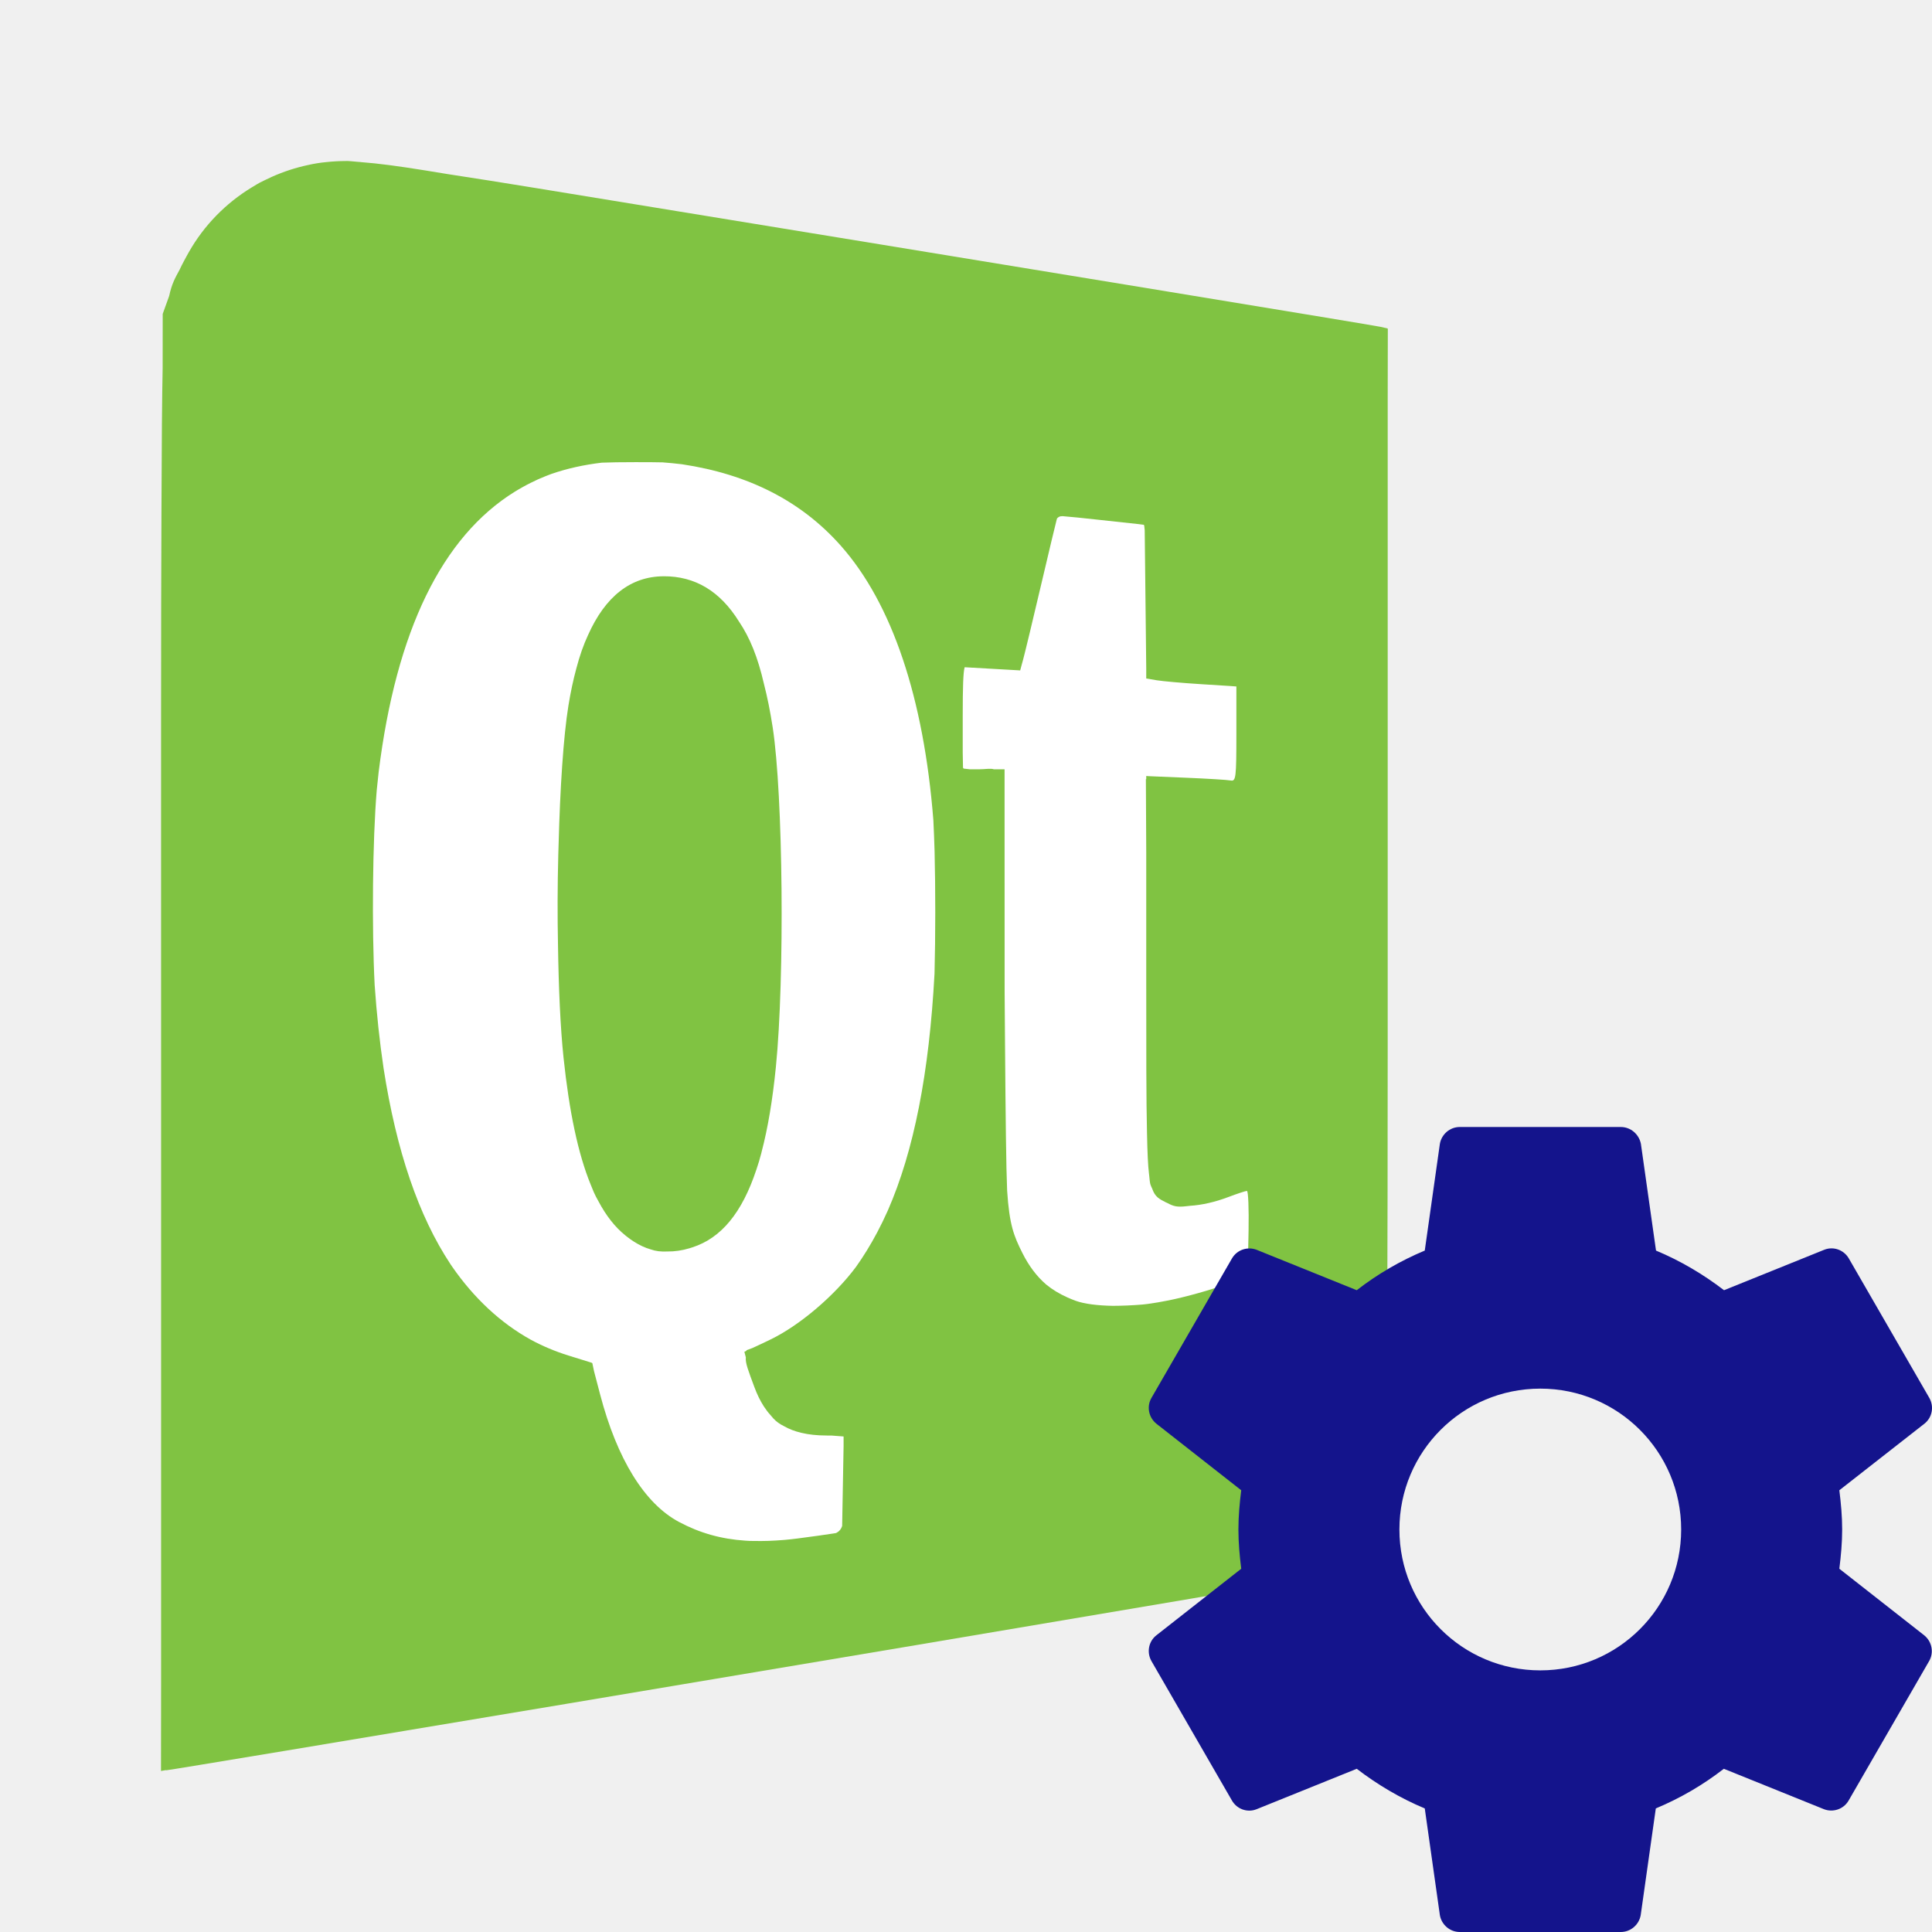
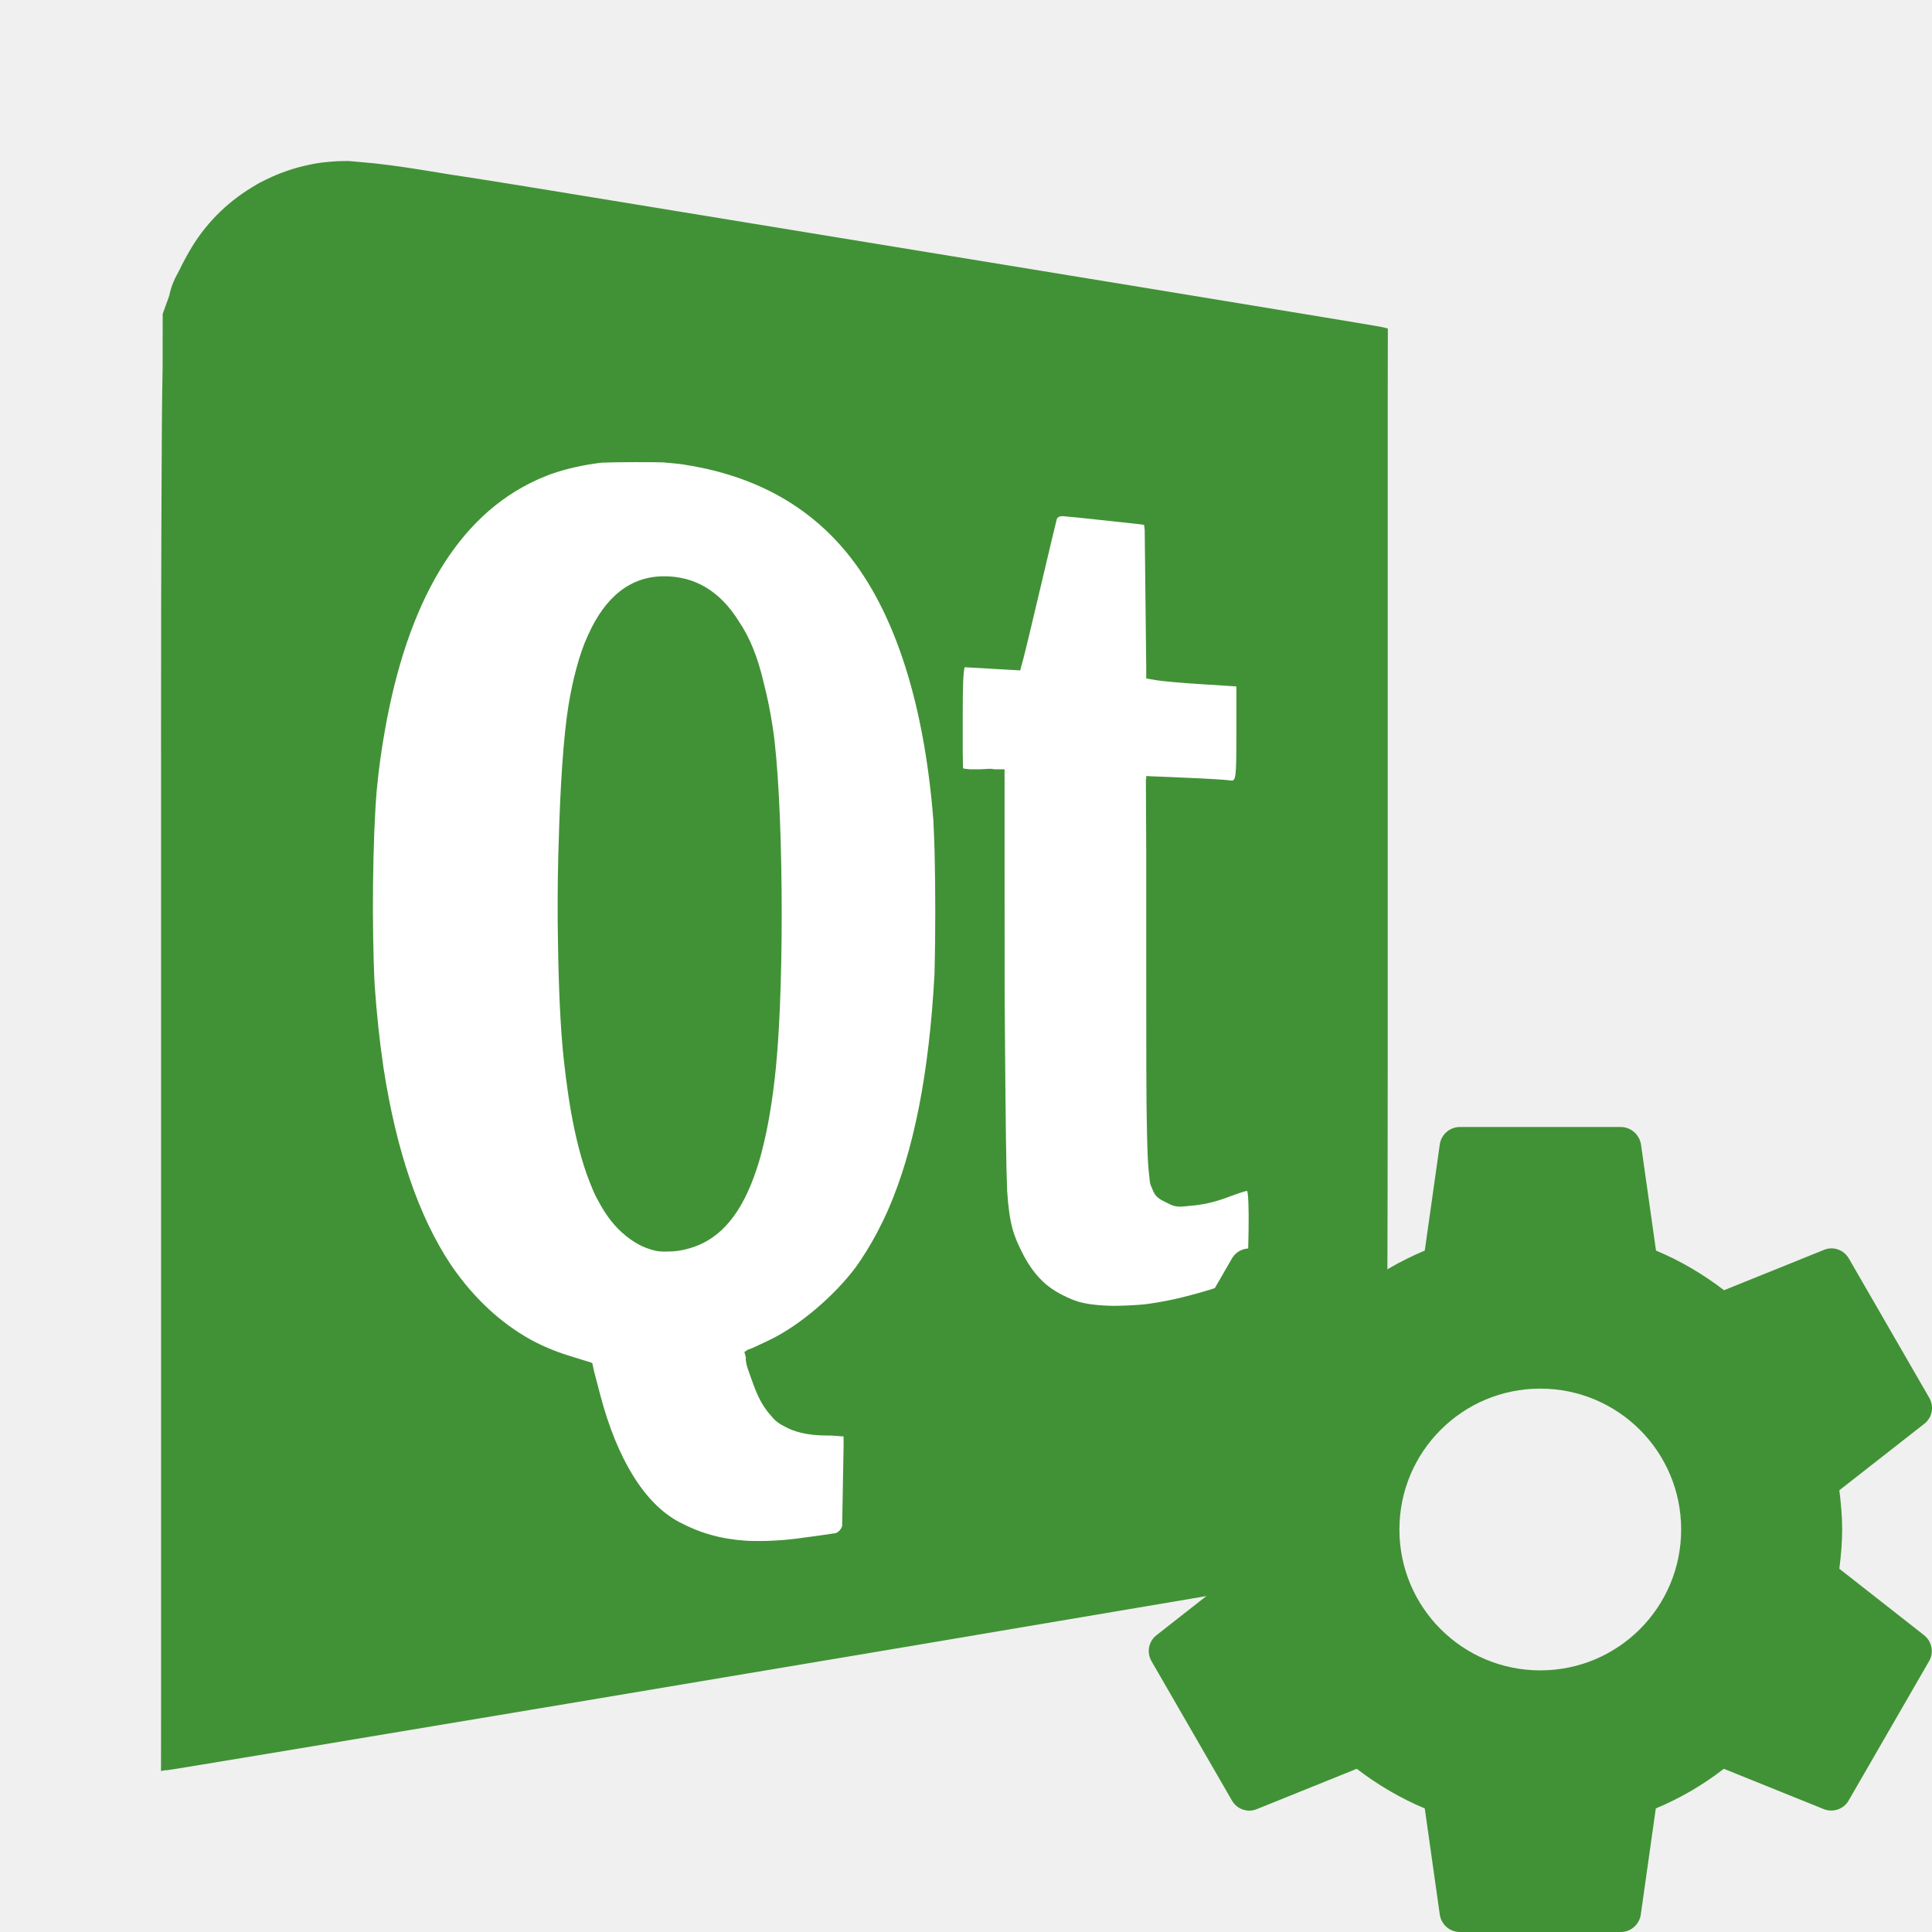
- <svg xmlns="http://www.w3.org/2000/svg" height="48" version="1.1" viewBox="0 0 48 48" width="48">
-   <g transform="matrix(.07998572 0 0 .07996178 3.99976 4.00088)">
-     <path d="M57.42 0C55.381 0 53.359.112 51.36.328 49.384.513 47.538.816 45.714 1.23 41.801 2.062 38.013 3.307 34.407 4.923 33.734 5.225 33.069 5.541 32.409 5.868c-.042.021-.085.038-.127.059-.549.256-1.081.516-1.576.779-.638.339-1.297.737-1.967 1.16-.098.058-.197.117-.295.176-.122.074-.246.144-.367.219C20.122 13.123 13.396 19.951 8.675 28.261c-.235.404-.458.817-.686 1.229-.261.473-.522.946-.771 1.428-.498.915-.967 1.848-1.41 2.799-1.397 2.58-2.458 4.415-3.264 8.193l-2.01 5.588-.02 16.85c-.182 8.993-.297 22.565-.367 44.02 0 .036 0 .093 0 .129-.171 34.381-.114 86.32-.113 166.23 0 .376 0 .608 0 .984 0 .894 0 1.457 0 2.357l0 195.32-.031 26.777.004 0 0 .063 1.223-.229c0 0 .002.002.002.002.001 0 .05-.008.051-.008.001 0 .001.004.002.004.012 0 .257-.039.281-.041.038.025.076.045.115.045C3.038 500.001 226.311 462.601 320.121 446.651c9.951-1.691 16.84-2.944 22.04-4.254 1.897-.407 3.251-.73 3.873-.934.315-.103.669-.241 1.053-.404.022-.008.085-.022.104-.029.64-.243 1.275-.514 1.906-.799 4.23-1.692 7.154-3.798 10.561-6.998 1.052-.941 2.072-1.953 3.07-3.01 6.707-6.82 12.599-17.191 15.666-27.449.091-.261.195-.516.283-.777.121-.357.23-.74.336-1.168l1.521-4.332.02-12.971c.161-6.385.265-16.14.336-29.797.008-1.505.02-2.402.027-4.02 0-.076.002-.113.002-.189 0-.004 0-.01 0-.014.019-4.434.028-10.606.041-15.953.016-4.03.025-9.01.035-13.531C380.996 319.652 380.996 319.434 380.997 319.061c.001-.414-.001-1.267 0-1.686 0-.247 0-.564 0-.813.046-24.05.038-53.938.037-94.21l0-.441 0-.059 0-1.318c0-.504 0-.921 0-1.424l0-145.15L381.071 52.44l-.004 0 0-.26 0-.02-.033-.008 0-.121-2.25-.52C376.795 51.051 272.744 33.951 116.774 8.451c-10.347-1.692-19.473-3.133-27.465-4.352C87.782 3.851 83.494 3.148 82.249 2.947c-8.402-1.36-14.777-2.21-19.994-2.598-.035-.004-.237-.035-.264-.037-.278-.024-.556-.039-.834-.059-.677-.065-1.384-.137-1.914-.176-.117-.011-.164-.01-.268-.02-.189-.013-.393-.028-.561-.037-.147-.008-.387-.031-.484-.031-.096 0-.191.005-.287.006-.012 0-.058-.006-.068-.006-.03 0-.062.002-.092.002-.019 0-.05-.002-.068-.002" fill="#80c342" />
-     <g fill="#fff">
-       <path d="m147.53 93.56c3.282-.006 5.961.011 8.273.064 2.032.16 4.047.345 6.01.586 20.743 3.116 37.08 11.481 49.33 25.291 15.984 18.02 25.788 47.39 28.768 85.31.15 3.034.276 6.267.377 9.656.29 11.978.287 26.13-.018 38-1.655 30.891-6.411 55.13-14.504 73.61-1.042 2.317-2.127 4.583-3.287 6.768-2.074 3.906-4.268 7.477-6.602 10.754-6.614 8.885-17.436 18.14-26.49 22.525-.904.437-1.643.79-2.373 1.145l-3.271 1.525-1.889.699L181.881 369.661l-.666.311.029.113-.008.004L181.662 371.708c-.211 1.734.832 4.288 2.629 9.17.842 2.288 1.812 4.27 2.92 6 .03.047.062.092.092.139C187.602 387.476 187.912 387.916 188.233 388.337c.119.158.239.316.361.469.228.282.464.552.703.816.136.152.263.319.402.465.005.006.009.01.014.016.179.228.354.433.521.611.904.962 1.958 1.736 3.252 2.357 1.588.922 3.372 1.593 5.346 2.068.014.003.029.006.043.01.561.134 1.139.253 1.734.354.093.016.189.03.283.045.525.083 1.058.159 1.609.217.261.028.532.047.799.07.419.035.835.074 1.27.096.777.041 1.574.066 2.402.066l1.242 0 3.811.287 0 2.973-.219 12.137-.23 12.688c-.016.048-.028.102-.045.148-.324.894-.828 1.503-1.615 1.936-.021.011-.043.022-.064.033-.065.035-.138.065-.207.098l-.863.143c-1.788.293-6.77.988-11.07 1.545-1.382.179-2.717.32-4.03.441-1.707.136-3.369.244-4.959.299-.166.004-.332.009-.498.012-.611.018-1.21.026-1.805.031-.844.005-1.659-.005-2.475-.016-.397-.008-.806-.007-1.195-.021-.406-.015-.793-.045-1.191-.066-7.656-.511-14.255-2.405-20.662-5.82-10.676-5.69-19.229-19.517-24.49-39.594l-1.912-7.299-.514-2.453-.141-.043-.018-.064-7.266-2.256c-4.119-1.279-8.02-2.928-11.725-4.932-9.345-5.185-17.562-12.837-24.393-22.682-.014-.02-.027-.039-.041-.059-.162-.234-.32-.476-.48-.713-9.895-14.946-16.804-35.21-20.783-60.889-1.223-8.243-2.146-16.916-2.762-25.791-.916-17.83-.654-45.22.643-60.58.182-1.9.38-3.78.594-5.643 5.447-43.912 19.672-73.1 42.32-87.13.839-.52 1.693-1.01 2.555-1.488.399-.22.797-.443 1.201-.654.364-.191.732-.376 1.1-.561.746-.372 1.497-.738 2.26-1.082.004-.002.008-.004.012-.006.248-.112.502-.215.752-.324.59-.257 1.187-.504 1.787-.744.534-.213 1.071-.42 1.613-.619 4.874-1.697 10.18-2.87 15.73-3.521 2.675-.113 5.961-.151 10.598-.16" />
-       <path d="m280.05 110.34c2.182.167 6.498.596 11.539 1.162 5.751.646 10.05 1.109 12.03 1.305l1.693.219c.086.111.17.707.246 1.678L305.8 136.618l0 .008.232 21.1 0 .002 0 3.01 0 .002 0 .021 0 .014 3.25.553c1.788.304 8.09.858 14 1.23l8.799.555 1.951.143 0 14.768 0 .09C334.031 191.555 333.881 192.782 332.282 192.466c-.962-.19-7.262-.576-14-.857l-11.43-.477-.82-.059 0 .023 0 .027 0 .563 0 .002 0 .006 0 .014 0 .021 0 .148 0 .053 0 .061 0 .066-.111-.006.111 22.631 0 35.619 0 2.521 0 .256c0 23.633-.005 38.838.236 48.916.127 6.294.316 10.186.604 12.529.022.262.046.425.068.576C307.059 316.487 307.187 317.559 307.336 317.997c.155.454.338.866.535 1.26.898 2.639 2.233 3.243 4.221 4.271.175.09.366.168.557.248 1.876 1.025 3.053 1.298 5.852.965.356-.03.741-.071 1.154-.127 3.553-.216 7.703-1.134 11.877-2.719 2.75-1.044 5.349-1.898 5.777-1.898.411 0 .626 5.52.508 12.383l-.008.387-.221 10.967-.041 1.914c-.061.268-.125.52-.201.715l-2.215.953-4.928 1.879c-4.03 1.537-11.752 3.697-17.16 4.799-2.296.468-4.468.824-6.58 1.121-.541.064-1.082.128-1.619.182-.798.065-1.596.122-2.383.172-.827.052-1.641.095-2.432.127-1.554.063-3.01.098-4.375.102-4.677-.081-8.789-.582-11.479-1.545-.918-.329-1.79-.691-2.639-1.07-2.452-1.098-4.635-2.415-6.572-3.996-2.954-2.545-5.403-5.811-7.416-9.838-2.638-5.278-4.01-8.595-4.721-19.301-.317-7.361-.475-22.453-.658-45.678l-.119-15.771-.002-.336c0-1.241-.004-2.128-.004-3.414l0-1.307c.001-13.591.013-24.01-.008-32.479l-.008-31.965-3.275 0c-1.156-.377-2.709 0-4.807 0l-2.627 0-2-.227c-.07-.083-.139-.169-.201-.264l-.088-4.717 0-10.668 0-.209 0-.023 0-.016 0-.006 0-.016 0-.453c0-9.08.151-13.462.594-15.12l8.322.475 8.555.488.377.029.473-1.779.445-1.613c.514-1.861 3.097-12.608 5.742-23.883 2.385-10.165 4.219-17.827 4.658-19.508.058-.214.079-.274.123-.428.243-.293.565-.512 1.012-.662.206-.026.455-.043.717-.059" />
-     </g>
-     <path d="m156.1 129.02c-10.203.049-18.08 6.231-23.459 18.283-1.398 3-2.603 6.428-3.639 10.395-.003.013-.006.025-.01.037-.95 3.504-1.762 7.321-2.434 11.451-1.557 9.576-2.596 25.688-3.055 43.19-.031 1.041-.068 2.023-.096 3.092-.256 9.83-.275 19.249-.09 28.21.195 13.294.749 25.669 1.709 34.813 1.777 16.932 4.532 29.948 8.428 39.5.323.828.648 1.635.984 2.396.4.905.875 1.824 1.398 2.742 2.418 4.58 5.201 8.111 8.379 10.666.121.101.245.196.367.295.049.038.096.078.145.115 1.491 1.185 3.062 2.173 4.719 2.951.89.418 1.732.735 2.582.98 1.702.597 3.184.765 5.279.674 2.26.028 4.566-.307 6.838-.998.005-.001.009-.003.014-.004.324-.091.639-.2.957-.303 8.901-2.887 15.39-10.721 19.842-24.2.559-1.628 1.065-3.31 1.51-5.04.041-.161.08-.346.121-.51 1.931-7.349 3.386-16.07 4.404-26.26 2.769-27.733 2.239-84.51-.984-105.5-.755-4.915-1.665-9.442-2.732-13.582-.001-.005-.003-.009-.004-.014-1.902-8.284-4.399-14.387-7.758-19.344-5.846-9.413-13.639-14.09-23.416-14.04" fill="#80c342" />
+ <svg xmlns="http://www.w3.org/2000/svg" height="48" version="1.1" viewBox="0 0 48 48" width="48" id="svg16">
+   <defs id="defs20" />
+   <path style="fill:#419236;fill-opacity:1;stroke-width:0.08" id="path2" d="m 8.593,4.001 c -0.163,0 -0.325,0.009 -0.485,0.026 C 7.95,4.042 7.802,4.066 7.656,4.099 7.343,4.166 7.04,4.265 6.752,4.395 c -0.054,0.024 -0.107,0.049 -0.16,0.076 -0.003,0.002 -0.007,0.003 -0.01,0.005 -0.044,0.02 -0.086,0.041 -0.126,0.062 -0.051,0.027 -0.104,0.059 -0.157,0.093 -0.008,0.005 -0.016,0.009 -0.024,0.014 -0.01,0.006 -0.02,0.012 -0.029,0.018 C 5.609,5.05 5.071,5.596 4.694,6.261 c -0.019,0.032 -0.037,0.065 -0.055,0.098 -0.021,0.038 -0.042,0.076 -0.062,0.114 C 4.537,6.546 4.5,6.621 4.464,6.697 4.353,6.903 4.268,7.05 4.203,7.352 l -0.161,0.447 -0.002,1.347 c -0.015,0.719 -0.024,1.804 -0.029,3.52 0,0.003 0,0.007 0,0.01 -0.014,2.749 -0.009,6.902 -0.009,13.292 0,0.03 0,0.049 0,0.079 0,0.071 0,0.117 0,0.188 V 41.854 L 4,43.995 h 3.199e-4 v 0.005 l 0.098,-0.018 c 0,0 1.6e-4,1.6e-4 1.6e-4,1.6e-4 8e-5,0 0.004,-6.4e-4 0.004,-6.4e-4 8e-5,0 8e-5,3.2e-4 1.6e-4,3.2e-4 9.598e-4,0 0.021,-0.003 0.022,-0.003 0.003,0.002 0.006,0.004 0.009,0.004 0.109,0 17.967,-2.991 25.471,-4.266 0.796,-0.135 1.347,-0.235 1.763,-0.34 0.152,-0.033 0.26,-0.058 0.31,-0.075 0.025,-0.008 0.054,-0.019 0.084,-0.032 0.002,-6.4e-4 0.007,-0.002 0.008,-0.002 0.051,-0.019 0.102,-0.041 0.152,-0.064 0.338,-0.135 0.572,-0.304 0.845,-0.56 0.084,-0.075 0.166,-0.156 0.246,-0.241 0.536,-0.545 1.008,-1.375 1.253,-2.195 0.007,-0.021 0.016,-0.041 0.023,-0.062 0.01,-0.029 0.018,-0.059 0.027,-0.093 l 0.122,-0.346 0.002,-1.037 c 0.013,-0.511 0.021,-1.291 0.027,-2.383 6.4e-4,-0.12 0.002,-0.192 0.002,-0.321 0,-0.006 1.59e-4,-0.009 1.59e-4,-0.015 0,-3.2e-4 0,-7.99e-4 0,-0.001 0.002,-0.355 0.002,-0.848 0.003,-1.276 0.001,-0.322 0.002,-0.72 0.003,-1.082 8e-5,-0.03 8e-5,-0.047 1.6e-4,-0.077 8e-5,-0.033 -8e-5,-0.101 0,-0.135 0,-0.02 0,-0.045 0,-0.065 0.004,-1.923 0.003,-4.313 0.003,-7.533 v -0.035 -0.005 -0.105 c 0,-0.04 0,-0.074 0,-0.114 V 9.915 l 0.003,-1.721 h -3.2e-4 v -0.021 -0.002 l -0.003,-6.396e-4 v -0.01 l -0.18,-0.042 C 34.138,8.083 25.815,6.716 13.34,4.677 12.512,4.541 11.782,4.426 11.143,4.329 11.021,4.309 10.678,4.253 10.579,4.237 9.906,4.128 9.397,4.06 8.979,4.029 c -0.003,-3.199e-4 -0.019,-0.003 -0.021,-0.003 -0.022,-0.002 -0.044,-0.003 -0.067,-0.005 -0.054,-0.005 -0.111,-0.011 -0.153,-0.014 -0.009,-8.796e-4 -0.013,-7.997e-4 -0.021,-0.002 -0.015,-0.001 -0.031,-0.002 -0.045,-0.003 -0.012,-6.397e-4 -0.031,-0.002 -0.039,-0.002 -0.008,0 -0.015,3.998e-4 -0.023,4.798e-4 -9.599e-4,0 -0.005,-4.798e-4 -0.005,-4.798e-4 -0.002,0 -0.005,1.599e-4 -0.007,1.599e-4 -0.002,0 -0.004,-1.599e-4 -0.005,-1.599e-4" />
+   <g style="fill:#ffffff;fill-opacity:1" id="g8" transform="matrix(0.07998572,0,0,0.07996178,3.99976,4.00088)">
+     <path style="fill:#ffffff;fill-opacity:1" id="path4" d="m 147.53,93.56 c 3.282,-0.006 5.961,0.011 8.273,0.064 2.032,0.16 4.047,0.345 6.01,0.586 20.743,3.116 37.08,11.481 49.33,25.291 15.984,18.02 25.788,47.39 28.768,85.31 0.15,3.034 0.276,6.267 0.377,9.656 0.29,11.978 0.287,26.13 -0.018,38 -1.655,30.891 -6.411,55.13 -14.504,73.61 -1.042,2.317 -2.127,4.583 -3.287,6.768 -2.074,3.906 -4.268,7.477 -6.602,10.754 -6.614,8.885 -17.436,18.14 -26.49,22.525 -0.904,0.437 -1.643,0.79 -2.373,1.145 l -3.271,1.525 -1.889,0.699 0.027,0.168 -0.666,0.311 0.029,0.113 -0.008,0.004 0.426,1.619 c -0.211,1.734 0.832,4.288 2.629,9.17 0.842,2.288 1.812,4.27 2.92,6 0.03,0.047 0.062,0.092 0.092,0.139 0.299,0.459 0.609,0.899 0.93,1.32 0.119,0.158 0.239,0.316 0.361,0.469 0.228,0.282 0.464,0.552 0.703,0.816 0.136,0.152 0.263,0.319 0.402,0.465 0.005,0.006 0.009,0.01 0.014,0.016 0.179,0.228 0.354,0.433 0.521,0.611 0.904,0.962 1.958,1.736 3.252,2.357 1.588,0.922 3.372,1.593 5.346,2.068 0.014,0.003 0.029,0.006 0.043,0.01 0.561,0.134 1.139,0.253 1.734,0.354 0.093,0.016 0.189,0.03 0.283,0.045 0.525,0.083 1.058,0.159 1.609,0.217 0.261,0.028 0.532,0.047 0.799,0.07 0.419,0.035 0.835,0.074 1.27,0.096 0.777,0.041 1.574,0.066 2.402,0.066 h 1.242 l 3.811,0.287 v 2.973 l -0.219,12.137 -0.23,12.688 c -0.016,0.048 -0.028,0.102 -0.045,0.148 -0.324,0.894 -0.828,1.503 -1.615,1.936 -0.021,0.011 -0.043,0.022 -0.064,0.033 -0.065,0.035 -0.138,0.065 -0.207,0.098 l -0.863,0.143 c -1.788,0.293 -6.77,0.988 -11.07,1.545 -1.382,0.179 -2.717,0.32 -4.03,0.441 -1.707,0.136 -3.369,0.244 -4.959,0.299 -0.166,0.004 -0.332,0.009 -0.498,0.012 -0.611,0.018 -1.21,0.026 -1.805,0.031 -0.844,0.005 -1.659,-0.005 -2.475,-0.016 -0.397,-0.008 -0.806,-0.007 -1.195,-0.021 -0.406,-0.015 -0.793,-0.045 -1.191,-0.066 -7.656,-0.511 -14.255,-2.405 -20.662,-5.82 -10.676,-5.69 -19.229,-19.517 -24.49,-39.594 l -1.912,-7.299 -0.514,-2.453 -0.141,-0.043 -0.018,-0.064 -7.266,-2.256 c -4.119,-1.279 -8.02,-2.928 -11.725,-4.932 -9.345,-5.185 -17.562,-12.837 -24.393,-22.682 -0.014,-0.02 -0.027,-0.039 -0.041,-0.059 -0.162,-0.234 -0.32,-0.476 -0.48,-0.713 -9.895,-14.946 -16.804,-35.21 -20.783,-60.889 -1.223,-8.243 -2.146,-16.916 -2.762,-25.791 -0.916,-17.83 -0.654,-45.22 0.643,-60.58 0.182,-1.9 0.38,-3.78 0.594,-5.643 5.447,-43.912 19.672,-73.1 42.32,-87.13 0.839,-0.52 1.693,-1.01 2.555,-1.488 0.399,-0.22 0.797,-0.443 1.201,-0.654 0.364,-0.191 0.732,-0.376 1.1,-0.561 0.746,-0.372 1.497,-0.738 2.26,-1.082 0.004,-0.002 0.008,-0.004 0.012,-0.006 0.248,-0.112 0.502,-0.215 0.752,-0.324 0.59,-0.257 1.187,-0.504 1.787,-0.744 0.534,-0.213 1.071,-0.42 1.613,-0.619 4.874,-1.697 10.18,-2.87 15.73,-3.521 2.675,-0.113 5.961,-0.151 10.598,-0.16" />
+     <path style="fill:#ffffff;fill-opacity:1" id="path6" d="m 280.05,110.34 c 2.182,0.167 6.498,0.596 11.539,1.162 5.751,0.646 10.05,1.109 12.03,1.305 l 1.693,0.219 c 0.086,0.111 0.17,0.707 0.246,1.678 l 0.242,21.914 v 0.008 l 0.232,21.1 v 0.002 3.01 0.002 0.021 0.014 l 3.25,0.553 c 1.788,0.304 8.09,0.858 14,1.23 l 8.799,0.555 1.951,0.143 v 14.768 0.09 c -10e-4,13.441 -0.151,14.668 -1.75,14.352 -0.962,-0.19 -7.262,-0.576 -14,-0.857 l -11.43,-0.477 -0.82,-0.059 v 0.023 0.027 0.563 0.002 0.006 0.014 0.021 0.148 0.053 0.061 0.066 l -0.111,-0.006 0.111,22.631 v 35.619 2.521 0.256 c 0,23.633 -0.005,38.838 0.236,48.916 0.127,6.294 0.316,10.186 0.604,12.529 0.022,0.262 0.046,0.425 0.068,0.576 0.119,1.388 0.247,2.46 0.396,2.898 0.155,0.454 0.338,0.866 0.535,1.26 0.898,2.639 2.233,3.243 4.221,4.271 0.175,0.09 0.366,0.168 0.557,0.248 1.876,1.025 3.053,1.298 5.852,0.965 0.356,-0.03 0.741,-0.071 1.154,-0.127 3.553,-0.216 7.703,-1.134 11.877,-2.719 2.75,-1.044 5.349,-1.898 5.777,-1.898 0.411,0 0.626,5.52 0.508,12.383 l -0.008,0.387 -0.221,10.967 -0.041,1.914 c -0.061,0.268 -0.125,0.52 -0.201,0.715 l -2.215,0.953 -4.928,1.879 c -4.03,1.537 -11.752,3.697 -17.16,4.799 -2.296,0.468 -4.468,0.824 -6.58,1.121 -0.541,0.064 -1.082,0.128 -1.619,0.182 -0.798,0.065 -1.596,0.122 -2.383,0.172 -0.827,0.052 -1.641,0.095 -2.432,0.127 -1.554,0.063 -3.01,0.098 -4.375,0.102 -4.677,-0.081 -8.789,-0.582 -11.479,-1.545 -0.918,-0.329 -1.79,-0.691 -2.639,-1.07 -2.452,-1.098 -4.635,-2.415 -6.572,-3.996 -2.954,-2.545 -5.403,-5.811 -7.416,-9.838 -2.638,-5.278 -4.01,-8.595 -4.721,-19.301 -0.317,-7.361 -0.475,-22.453 -0.658,-45.678 l -0.119,-15.771 -0.002,-0.336 c 0,-1.241 -0.004,-2.128 -0.004,-3.414 v -1.307 c 0.001,-13.591 0.013,-24.01 -0.008,-32.479 l -0.008,-31.965 h -3.275 c -1.156,-0.377 -2.709,0 -4.807,0 h -2.627 l -2,-0.227 c -0.07,-0.083 -0.139,-0.169 -0.201,-0.264 l -0.088,-4.717 v -10.668 -0.209 -0.023 -0.016 -0.006 -0.016 -0.453 c 0,-9.08 0.151,-13.462 0.594,-15.12 l 8.322,0.475 8.555,0.488 0.377,0.029 0.473,-1.779 0.445,-1.613 c 0.514,-1.861 3.097,-12.608 5.742,-23.883 2.385,-10.165 4.219,-17.827 4.658,-19.508 0.058,-0.214 0.079,-0.274 0.123,-0.428 0.243,-0.293 0.565,-0.512 1.012,-0.662 0.206,-0.026 0.455,-0.043 0.717,-0.059" />
  </g>
-   <path d="m45.698 38.975c.04-.32.07-.645.07-.975 0-.33-.03-.655-.07-.975L47.813 35.37C48.003 35.22 48.058 34.95 47.933 34.73l-2-3.465c-.125-.215-.385-.305-.61-.215l-2.49 1.005c-.515-.395-1.08-.73-1.69-.985l-.375-2.65c-.045-.235-.25-.42-.5-.42l-4 0c-.25 0-.455.185-.495.42l-.375 2.65c-.61.255-1.175.585-1.69.985L31.218 31.05c-.225-.085-.485 0-.61.215l-2 3.465c-.125.215-.07.485.12.64l2.11 1.655c-.04.32-.07.645-.07.975 0 .33.03.655.07.975l-2.11 1.655c-.19.15-.245.42-.12.64l2 3.465c.125.215.385.305.61.215l2.49-1.005c.515.395 1.08.73 1.69.985l.375 2.65c.04.235.245.42.495.42l4 0c .25 0 .455-.185.495-.42l.375-2.65c.61-.255 1.175-.585 1.69-.985l2.49 1.005c.225.085.485 0 .61-.215l2-3.465c.125-.215.07-.485-.12-.64l-2.11-1.655zM38.268 41.5c-1.935 0-3.5-1.565-3.5-3.5 0-1.935 1.565-3.5 3.5-3.5 1.935 0 3.5 1.565 3.5 3.5 0 1.935-1.565 3.5-3.5 3.5z" fill="#14148c" />
+   <path style="fill:#419236;fill-opacity:1;stroke-width:0.08" id="path10" d="m 16.486,14.318 c -0.816,0.004 -1.446,0.498 -1.876,1.462 -0.112,0.24 -0.208,0.514 -0.291,0.831 -2.4e-4,10e-4 -4.8e-4,0.002 -8e-4,0.003 -0.076,0.28 -0.141,0.585 -0.195,0.916 -0.125,0.766 -0.208,2.054 -0.244,3.454 -0.003,0.083 -0.005,0.162 -0.008,0.247 -0.02,0.786 -0.022,1.539 -0.007,2.256 0.016,1.063 0.06,2.053 0.137,2.784 0.142,1.354 0.362,2.395 0.674,3.158 0.026,0.066 0.052,0.131 0.079,0.192 0.032,0.072 0.07,0.146 0.112,0.219 0.193,0.366 0.416,0.649 0.67,0.853 0.01,0.008 0.02,0.016 0.029,0.024 0.004,0.003 0.008,0.006 0.012,0.009 0.119,0.095 0.245,0.174 0.377,0.236 0.071,0.033 0.139,0.059 0.207,0.078 0.136,0.048 0.255,0.061 0.422,0.054 0.181,0.002 0.365,-0.025 0.547,-0.08 4e-4,-8e-5 7.2e-4,-2.4e-4 0.001,-3.2e-4 0.026,-0.007 0.051,-0.016 0.077,-0.024 0.712,-0.231 1.231,-0.857 1.587,-1.935 0.045,-0.13 0.085,-0.265 0.121,-0.403 0.003,-0.013 0.006,-0.028 0.01,-0.041 0.154,-0.588 0.271,-1.285 0.352,-2.1 0.221,-2.218 0.179,-6.758 -0.079,-8.436 -0.06,-0.393 -0.133,-0.755 -0.219,-1.086 -8e-5,-4e-4 -2.4e-4,-7.2e-4 -3.2e-4,-0.001 -0.152,-0.662 -0.352,-1.15 -0.621,-1.547 -0.468,-0.753 -1.091,-1.127 -1.873,-1.123" />
+   <path d="m45.698 38.975c.04-.32.07-.645.07-.975 0-.33-.03-.655-.07-.975L47.813 35.37C48.003 35.22 48.058 34.95 47.933 34.73l-2-3.465c-.125-.215-.385-.305-.61-.215l-2.49 1.005c-.515-.395-1.08-.73-1.69-.985l-.375-2.65c-.045-.235-.25-.42-.5-.42l-4 0c-.25 0-.455.185-.495.42l-.375 2.65c-.61.255-1.175.585-1.69.985L31.218 31.05c-.225-.085-.485 0-.61.215l-2 3.465c-.125.215-.07.485.12.64l2.11 1.655c-.04.32-.07.645-.07.975 0 .33.03.655.07.975l-2.11 1.655c-.19.15-.245.42-.12.64l2 3.465c.125.215.385.305.61.215l2.49-1.005c.515.395 1.08.73 1.69.985l.375 2.65c.04.235.245.42.495.42l4 0c .25 0 .455-.185.495-.42l.375-2.65c.61-.255 1.175-.585 1.69-.985l2.49 1.005c.225.085.485 0 .61-.215l2-3.465c.125-.215.07-.485-.12-.64l-2.11-1.655zM38.268 41.5c-1.935 0-3.5-1.565-3.5-3.5 0-1.935 1.565-3.5 3.5-3.5 1.935 0 3.5 1.565 3.5 3.5 0 1.935-1.565 3.5-3.5 3.5z" fill="#14148c" id="path14" style="fill:#419236;fill-opacity:1" />
</svg>
